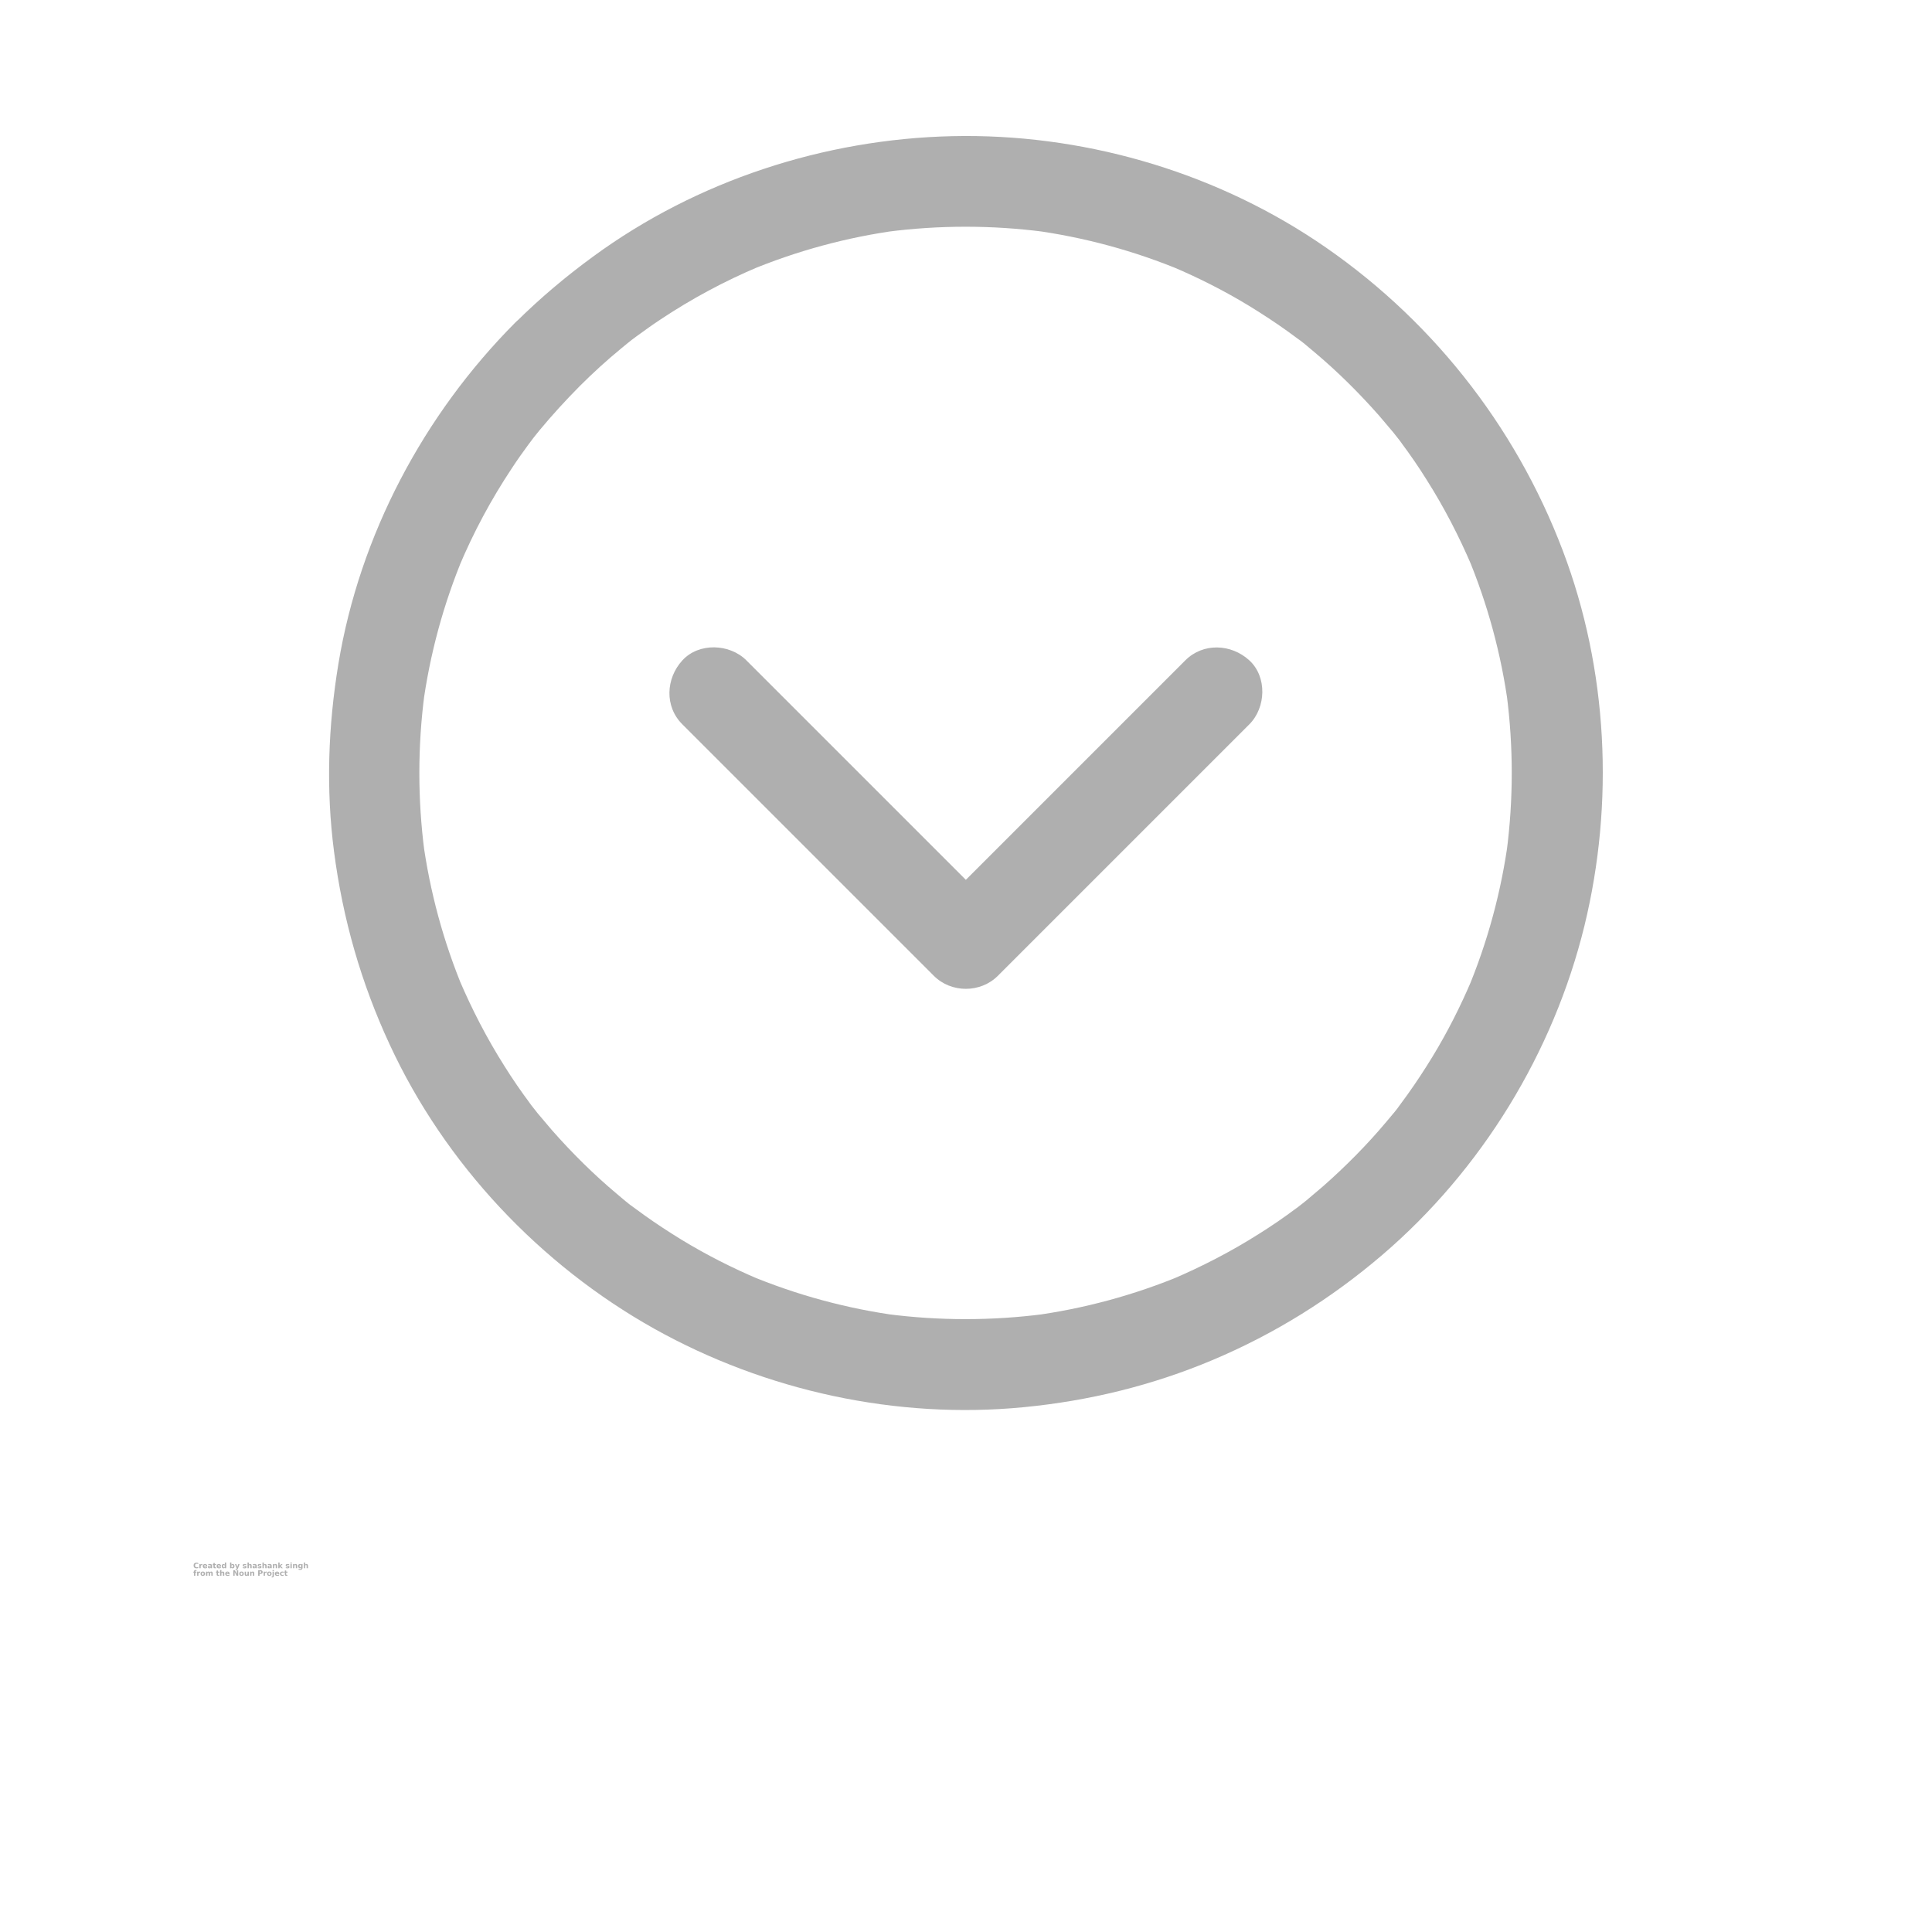
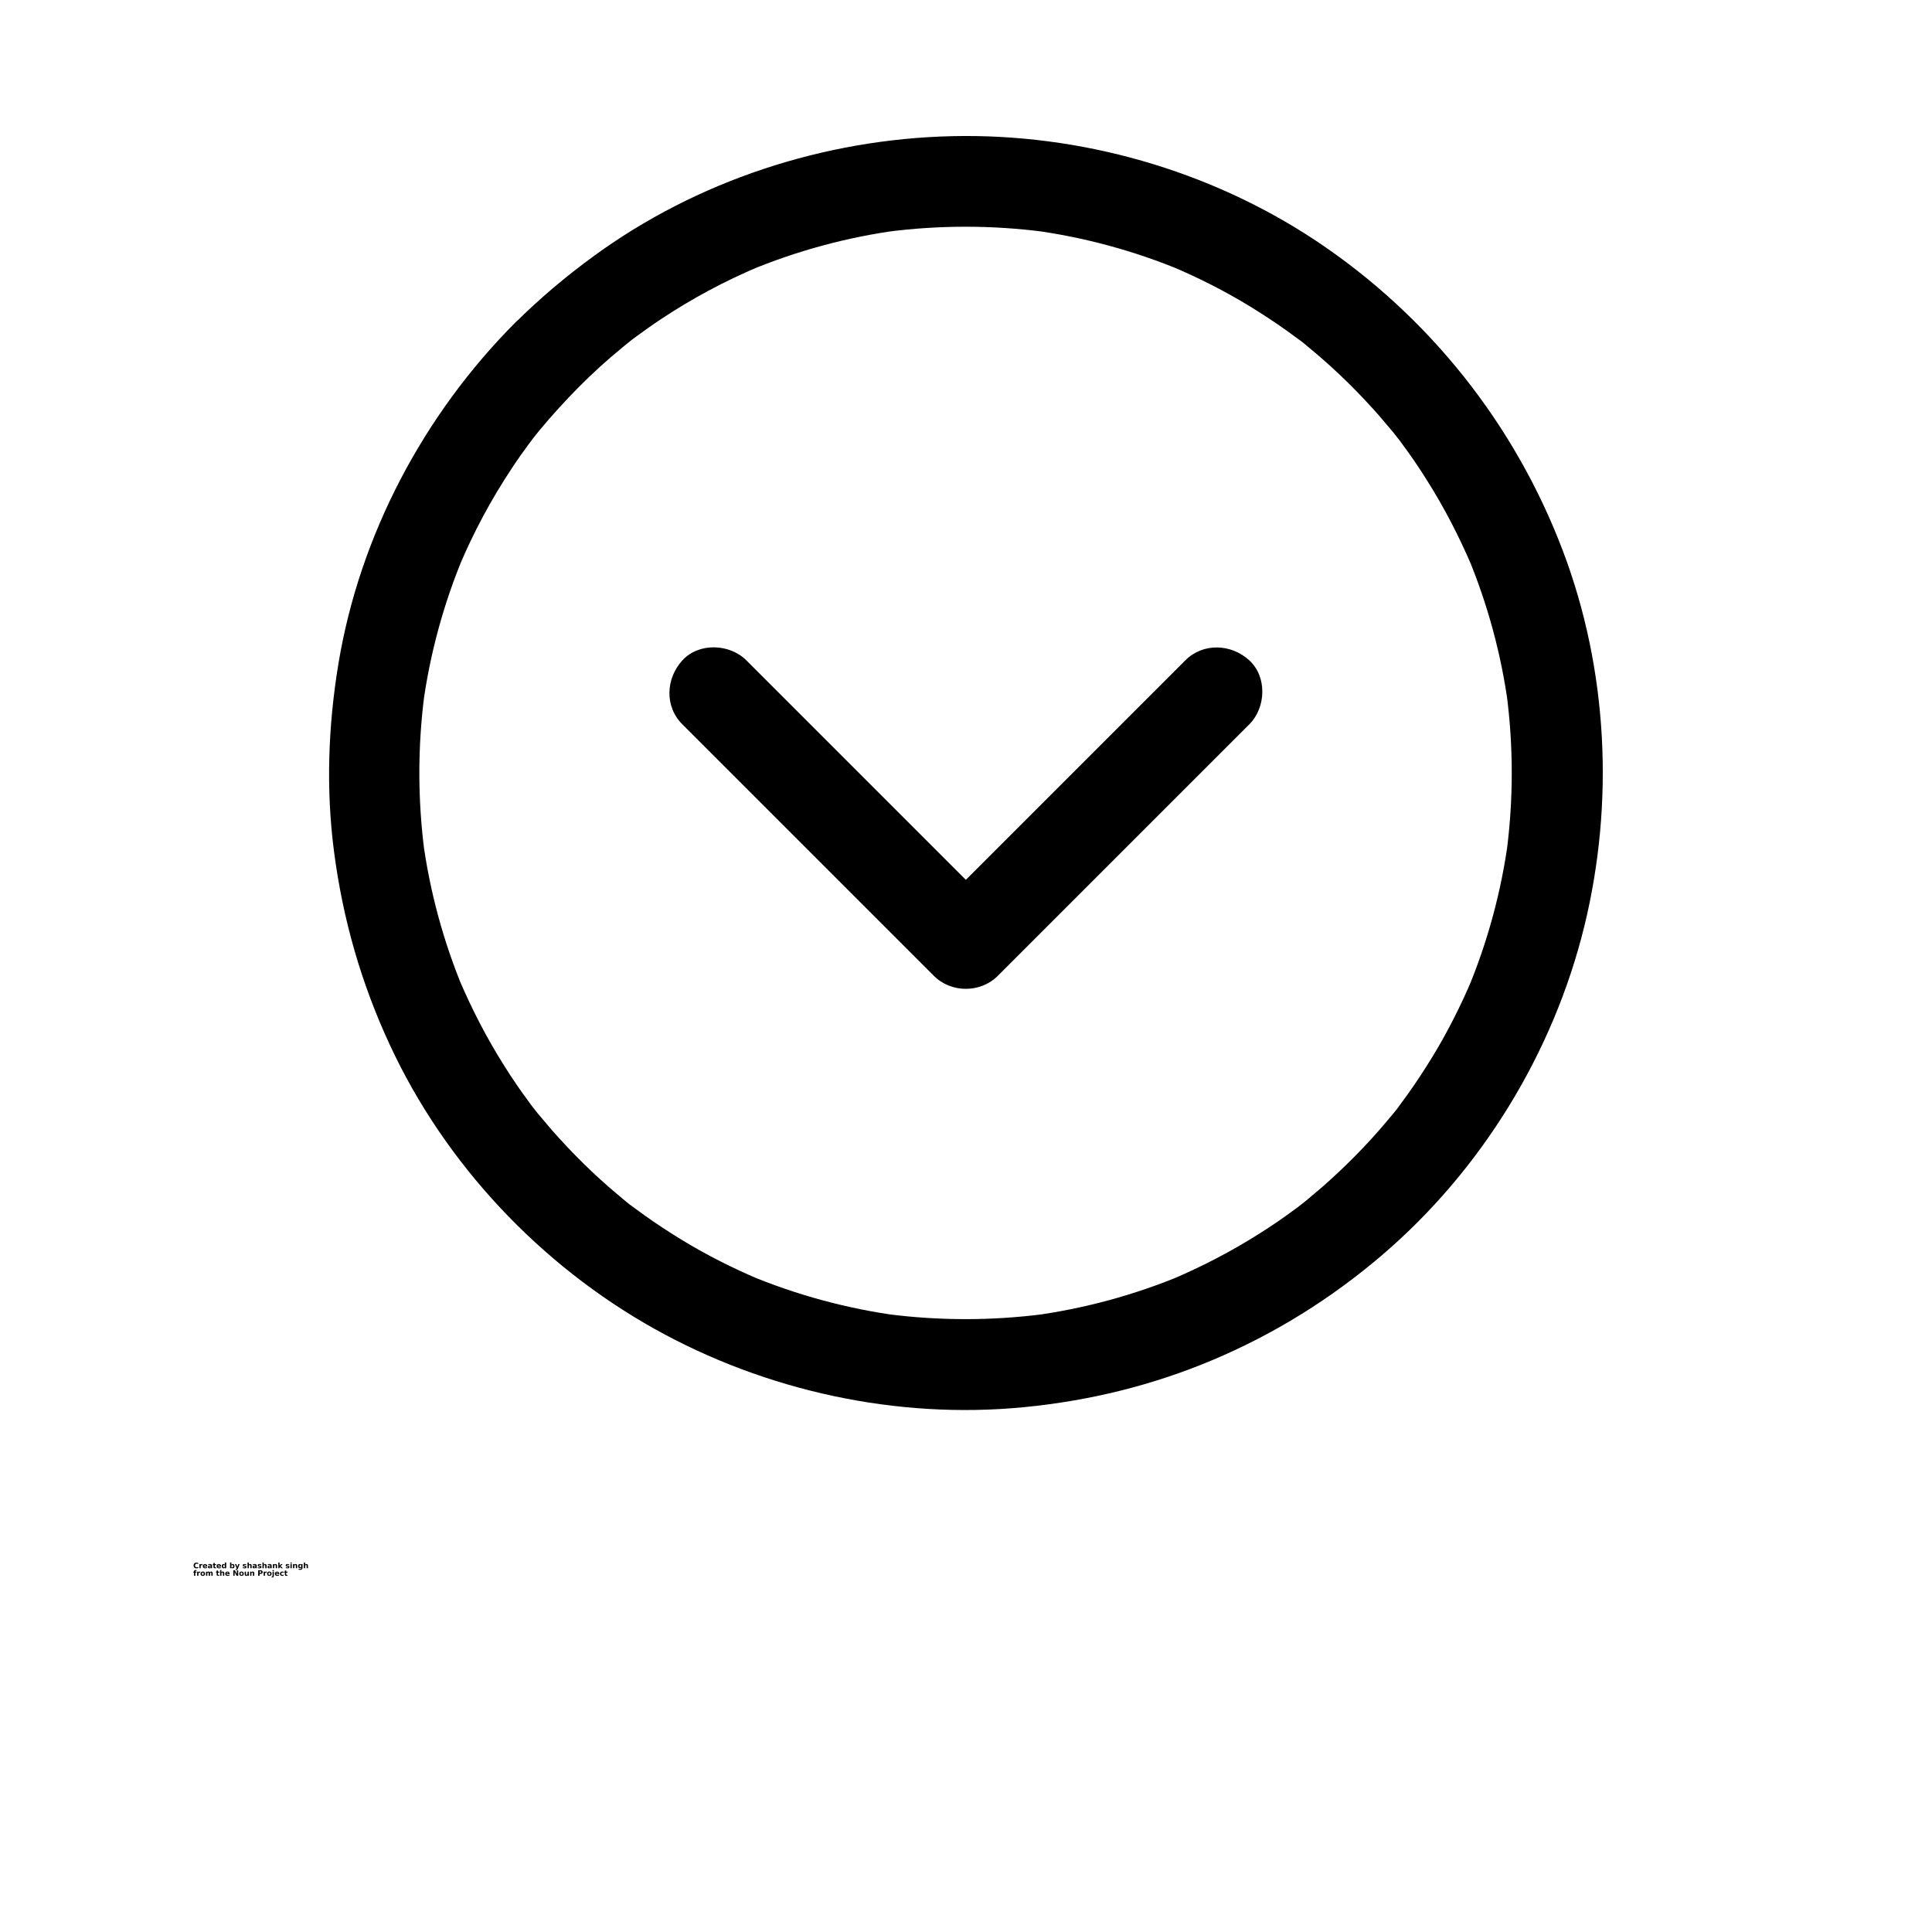
- <svg xmlns="http://www.w3.org/2000/svg" xmlns:xlink="http://www.w3.org/1999/xlink" fill="#afafaf" width="700pt" height="700pt" version="1.1" viewBox="0 0 700 700">
+ <svg xmlns="http://www.w3.org/2000/svg" xmlns:xlink="http://www.w3.org/1999/xlink" width="700pt" height="700pt" version="1.1" viewBox="0 0 700 700">
+   <animate attributeName="fill" values="#b2182b;#d6604d;#f4a582;#fddbc7;#d1e5f0;#92c5de;#4393c3;#2166ac;#4393c3;#92c5de;#d1e5f0;#fddbc7;#f4a582;#d6604d;#b2182b" dur="14s" repeatCount="indefinite" />
  <defs>
    <symbol id="v" overflow="visible">
      <path d="m1.828-0.109c-0.094 0.055-0.195 0.09-0.297 0.109-0.094 0.02-0.199 0.031-0.312 0.031-0.336 0-0.602-0.086-0.797-0.266-0.188-0.188-0.281-0.441-0.281-0.766 0-0.312 0.094-0.562 0.281-0.75 0.195-0.188 0.461-0.281 0.797-0.281 0.113 0 0.219 0.016 0.312 0.047 0.102 0.023 0.203 0.059 0.297 0.109v0.406c-0.094-0.062-0.188-0.109-0.281-0.141s-0.195-0.047-0.297-0.047c-0.18 0-0.32 0.062-0.422 0.188-0.105 0.117-0.156 0.273-0.156 0.469 0 0.211 0.051 0.375 0.156 0.5 0.102 0.117 0.242 0.172 0.422 0.172 0.102 0 0.203-0.016 0.297-0.047s0.188-0.078 0.281-0.141z" />
    </symbol>
    <symbol id="f" overflow="visible">
      <path d="m1.344-1.094c-0.043-0.02-0.086-0.031-0.125-0.031-0.043-0.008-0.086-0.016-0.125-0.016-0.125 0-0.227 0.043-0.297 0.125-0.062 0.074-0.094 0.184-0.094 0.328v0.688h-0.469v-1.5h0.469v0.25c0.062-0.094 0.129-0.16 0.203-0.203 0.082-0.051 0.18-0.078 0.297-0.078h0.047c0.02 0 0.051 0.008 0.094 0.016z" />
    </symbol>
    <symbol id="a" overflow="visible">
      <path d="m1.719-0.75v0.141h-1.109c0.008 0.105 0.047 0.188 0.109 0.25 0.07 0.055 0.172 0.078 0.297 0.078 0.102 0 0.207-0.016 0.312-0.047 0.102-0.031 0.211-0.07 0.328-0.125v0.359c-0.117 0.043-0.23 0.074-0.344 0.094-0.117 0.02-0.23 0.031-0.344 0.031-0.273 0-0.48-0.066-0.625-0.203-0.148-0.133-0.219-0.328-0.219-0.578 0-0.238 0.07-0.426 0.219-0.562 0.145-0.145 0.348-0.219 0.609-0.219 0.227 0 0.41 0.074 0.547 0.219 0.145 0.137 0.219 0.324 0.219 0.562zm-0.484-0.156c0-0.094-0.027-0.164-0.078-0.219-0.055-0.062-0.125-0.094-0.219-0.094-0.086 0-0.156 0.027-0.219 0.078-0.062 0.055-0.102 0.133-0.109 0.234z" />
    </symbol>
    <symbol id="e" overflow="visible">
      <path d="m0.906-0.672c-0.105 0-0.184 0.016-0.234 0.047-0.055 0.031-0.078 0.086-0.078 0.156 0 0.062 0.02 0.109 0.062 0.141 0.039 0.031 0.098 0.047 0.172 0.047 0.094 0 0.164-0.031 0.219-0.094 0.062-0.062 0.094-0.145 0.094-0.25v-0.047zm0.719-0.188v0.859h-0.484v-0.219c-0.062 0.094-0.137 0.164-0.219 0.203-0.074 0.031-0.168 0.047-0.281 0.047-0.156 0-0.281-0.039-0.375-0.125-0.094-0.094-0.141-0.211-0.141-0.359 0-0.176 0.055-0.301 0.172-0.375 0.125-0.082 0.312-0.125 0.562-0.125h0.281v-0.047c0-0.07-0.031-0.125-0.094-0.156-0.055-0.039-0.141-0.062-0.266-0.062-0.105 0-0.203 0.012-0.297 0.031-0.086 0.023-0.164 0.055-0.234 0.094v-0.359c0.102-0.031 0.207-0.051 0.312-0.062 0.102-0.008 0.203-0.016 0.297-0.016 0.27 0 0.461 0.055 0.578 0.156 0.125 0.105 0.188 0.277 0.188 0.516z" />
    </symbol>
    <symbol id="d" overflow="visible">
      <path d="m0.75-1.922v0.422h0.5v0.344h-0.5v0.641c0 0.062 0.008 0.109 0.031 0.141 0.031 0.023 0.086 0.031 0.172 0.031h0.25v0.344h-0.406c-0.188 0-0.324-0.035-0.406-0.109-0.074-0.082-0.109-0.219-0.109-0.406v-0.641h-0.25v-0.344h0.25v-0.422z" />
    </symbol>
    <symbol id="k" overflow="visible">
      <path d="m1.25-1.281v-0.797h0.484v2.078h-0.484v-0.219c-0.074 0.094-0.152 0.164-0.234 0.203-0.074 0.031-0.164 0.047-0.266 0.047-0.18 0-0.328-0.07-0.453-0.219-0.117-0.145-0.172-0.332-0.172-0.562 0-0.227 0.055-0.414 0.172-0.562 0.125-0.145 0.273-0.219 0.453-0.219 0.102 0 0.191 0.023 0.266 0.062 0.082 0.043 0.16 0.105 0.234 0.188zm-0.312 0.969c0.094 0 0.164-0.035 0.219-0.109 0.062-0.07 0.094-0.18 0.094-0.328 0-0.133-0.031-0.238-0.094-0.312-0.055-0.082-0.125-0.125-0.219-0.125-0.105 0-0.184 0.043-0.234 0.125-0.055 0.074-0.078 0.18-0.078 0.312 0 0.148 0.023 0.258 0.078 0.328 0.051 0.074 0.129 0.109 0.234 0.109z" />
    </symbol>
    <symbol id="j" overflow="visible">
      <path d="m1.031-0.312c0.094 0 0.164-0.035 0.219-0.109 0.062-0.07 0.094-0.18 0.094-0.328 0-0.133-0.031-0.238-0.094-0.312-0.055-0.082-0.125-0.125-0.219-0.125-0.105 0-0.188 0.043-0.25 0.125-0.055 0.074-0.078 0.18-0.078 0.312 0 0.148 0.023 0.258 0.078 0.328 0.062 0.074 0.145 0.109 0.25 0.109zm-0.328-0.969c0.07-0.082 0.145-0.145 0.219-0.188 0.082-0.039 0.176-0.062 0.281-0.062 0.188 0 0.336 0.074 0.453 0.219 0.113 0.148 0.172 0.336 0.172 0.562 0 0.23-0.059 0.418-0.172 0.562-0.117 0.148-0.266 0.219-0.453 0.219-0.105 0-0.199-0.016-0.281-0.047-0.074-0.039-0.148-0.109-0.219-0.203v0.219h-0.469v-2.078h0.469z" />
    </symbol>
    <symbol id="i" overflow="visible">
      <path d="m0.031-1.5h0.484l0.391 1.016 0.344-1.016h0.484l-0.625 1.641c-0.062 0.164-0.141 0.281-0.234 0.344-0.086 0.07-0.195 0.109-0.328 0.109h-0.266v-0.312h0.141c0.082 0 0.141-0.016 0.172-0.047 0.039-0.023 0.07-0.07 0.094-0.141l0.016-0.031z" />
    </symbol>
    <symbol id="c" overflow="visible">
      <path d="m1.391-1.453v0.375c-0.094-0.051-0.195-0.086-0.297-0.109-0.094-0.02-0.184-0.031-0.266-0.031-0.086 0-0.152 0.016-0.203 0.047-0.043 0.023-0.062 0.055-0.062 0.094 0 0.043 0.016 0.074 0.047 0.094 0.031 0.023 0.094 0.039 0.188 0.047l0.078 0.016c0.25 0.031 0.414 0.086 0.5 0.156 0.082 0.062 0.125 0.172 0.125 0.328s-0.062 0.277-0.188 0.359c-0.117 0.074-0.289 0.109-0.516 0.109-0.105 0-0.211-0.012-0.312-0.031-0.105-0.008-0.211-0.031-0.312-0.062v-0.359c0.094 0.055 0.188 0.09 0.281 0.109 0.102 0.023 0.207 0.031 0.312 0.031 0.094 0 0.16-0.008 0.203-0.031 0.051-0.031 0.078-0.07 0.078-0.125 0-0.039-0.016-0.07-0.047-0.094-0.031-0.02-0.102-0.035-0.203-0.047l-0.078-0.016c-0.219-0.02-0.371-0.066-0.453-0.141-0.086-0.07-0.125-0.18-0.125-0.328 0-0.156 0.051-0.27 0.156-0.344 0.113-0.082 0.281-0.125 0.5-0.125 0.094 0 0.188 0.012 0.281 0.031 0.102 0.012 0.207 0.027 0.312 0.047z" />
    </symbol>
    <symbol id="b" overflow="visible">
      <path d="m1.734-0.906v0.906h-0.484v-0.688c0-0.133-0.008-0.223-0.016-0.266 0-0.051-0.008-0.094-0.016-0.125-0.023-0.031-0.047-0.051-0.078-0.062-0.031-0.02-0.07-0.031-0.109-0.031-0.105 0-0.188 0.043-0.25 0.125-0.055 0.074-0.078 0.18-0.078 0.312v0.734h-0.469v-2.078h0.469v0.797c0.07-0.082 0.148-0.145 0.234-0.188 0.082-0.039 0.172-0.062 0.266-0.062 0.176 0 0.305 0.055 0.391 0.156 0.094 0.105 0.141 0.262 0.141 0.469z" />
    </symbol>
    <symbol id="h" overflow="visible">
      <path d="m1.734-0.906v0.906h-0.484v-0.703c0-0.125-0.008-0.207-0.016-0.25 0-0.051-0.008-0.094-0.016-0.125-0.023-0.031-0.047-0.051-0.078-0.062-0.031-0.02-0.07-0.031-0.109-0.031-0.105 0-0.188 0.043-0.25 0.125-0.055 0.074-0.078 0.18-0.078 0.312v0.734h-0.469v-1.5h0.469v0.219c0.07-0.082 0.148-0.145 0.234-0.188 0.082-0.039 0.172-0.062 0.266-0.062 0.176 0 0.305 0.055 0.391 0.156 0.094 0.105 0.141 0.262 0.141 0.469z" />
    </symbol>
    <symbol id="u" overflow="visible">
      <path d="m0.234-2.078h0.469v1.125l0.547-0.547h0.562l-0.734 0.688 0.797 0.812h-0.578l-0.594-0.625v0.625h-0.469z" />
    </symbol>
    <symbol id="t" overflow="visible">
      <path d="m0.234-1.5h0.469v1.5h-0.469zm0-0.578h0.469v0.391h-0.469z" />
    </symbol>
    <symbol id="s" overflow="visible">
      <path d="m1.25-0.25c-0.074 0.086-0.152 0.148-0.234 0.188-0.074 0.043-0.164 0.062-0.266 0.062-0.18 0-0.328-0.07-0.453-0.219-0.117-0.145-0.172-0.328-0.172-0.547s0.055-0.398 0.172-0.547c0.125-0.145 0.273-0.219 0.453-0.219 0.102 0 0.191 0.023 0.266 0.062 0.082 0.043 0.16 0.105 0.234 0.188v-0.219h0.484v1.344c0 0.238-0.078 0.422-0.234 0.547-0.156 0.133-0.375 0.203-0.656 0.203-0.094 0-0.188-0.012-0.281-0.031-0.086-0.012-0.168-0.031-0.25-0.062v-0.375c0.082 0.051 0.16 0.086 0.234 0.109 0.082 0.031 0.164 0.047 0.25 0.047 0.156 0 0.27-0.039 0.344-0.109 0.07-0.074 0.109-0.18 0.109-0.328zm-0.312-0.938c-0.105 0-0.184 0.039-0.234 0.109-0.055 0.074-0.078 0.18-0.078 0.312 0 0.137 0.023 0.242 0.078 0.312 0.051 0.074 0.129 0.109 0.234 0.109 0.094 0 0.164-0.035 0.219-0.109 0.062-0.07 0.094-0.176 0.094-0.312 0-0.133-0.031-0.238-0.094-0.312-0.055-0.07-0.125-0.109-0.219-0.109z" />
    </symbol>
    <symbol id="r" overflow="visible">
      <path d="m1.219-2.078v0.312h-0.266c-0.074 0-0.125 0.016-0.156 0.047-0.023 0.023-0.031 0.062-0.031 0.125v0.094h0.406v0.344h-0.406v1.156h-0.469v-1.156h-0.25v-0.344h0.25v-0.094c0-0.164 0.039-0.285 0.125-0.359 0.094-0.082 0.234-0.125 0.422-0.125z" />
    </symbol>
    <symbol id="g" overflow="visible">
      <path d="m0.938-1.188c-0.105 0-0.188 0.039-0.25 0.109-0.055 0.074-0.078 0.184-0.078 0.328 0 0.148 0.023 0.262 0.078 0.344 0.062 0.074 0.145 0.109 0.25 0.109 0.102 0 0.18-0.035 0.234-0.109 0.062-0.082 0.094-0.195 0.094-0.344 0-0.145-0.031-0.254-0.094-0.328-0.055-0.07-0.133-0.109-0.234-0.109zm0-0.344c0.258 0 0.461 0.074 0.609 0.219 0.145 0.137 0.219 0.324 0.219 0.562 0 0.25-0.074 0.445-0.219 0.578-0.148 0.137-0.352 0.203-0.609 0.203-0.262 0-0.465-0.066-0.609-0.203-0.137-0.133-0.203-0.328-0.203-0.578 0-0.238 0.066-0.426 0.203-0.562 0.145-0.145 0.348-0.219 0.609-0.219z" />
    </symbol>
    <symbol id="q" overflow="visible">
      <path d="m1.609-1.25c0.062-0.094 0.133-0.16 0.219-0.203 0.082-0.051 0.176-0.078 0.281-0.078 0.164 0 0.297 0.055 0.391 0.156 0.094 0.105 0.141 0.262 0.141 0.469v0.906h-0.484v-0.781-0.031-0.062c0-0.102-0.016-0.176-0.047-0.219-0.031-0.051-0.086-0.078-0.156-0.078-0.086 0-0.152 0.039-0.203 0.109-0.055 0.074-0.078 0.184-0.078 0.328v0.734h-0.484v-0.781c0-0.164-0.016-0.27-0.047-0.312-0.023-0.051-0.07-0.078-0.141-0.078-0.094 0-0.168 0.043-0.219 0.125-0.055 0.074-0.078 0.18-0.078 0.312v0.734h-0.469v-1.5h0.469v0.219c0.062-0.082 0.129-0.145 0.203-0.188 0.082-0.039 0.164-0.062 0.25-0.062 0.102 0 0.191 0.027 0.266 0.078 0.082 0.055 0.145 0.121 0.188 0.203z" />
    </symbol>
    <symbol id="p" overflow="visible">
      <path d="m0.25-2h0.578l0.719 1.375v-1.375h0.484v2h-0.562l-0.734-1.375v1.375h-0.484z" />
    </symbol>
    <symbol id="o" overflow="visible">
      <path d="m0.219-0.578v-0.922h0.469v0.156 0.312 0.234 0.266c0.008 0.055 0.023 0.09 0.047 0.109 0.02 0.031 0.047 0.059 0.078 0.078 0.031 0.012 0.066 0.016 0.109 0.016 0.094 0 0.164-0.035 0.219-0.109 0.062-0.07 0.094-0.176 0.094-0.312v-0.75h0.484v1.5h-0.484v-0.219c-0.074 0.094-0.152 0.164-0.234 0.203-0.074 0.031-0.156 0.047-0.25 0.047-0.18 0-0.312-0.051-0.406-0.156-0.086-0.102-0.125-0.254-0.125-0.453z" />
    </symbol>
    <symbol id="n" overflow="visible">
      <path d="m0.25-2h0.859c0.25 0 0.441 0.059 0.578 0.172 0.133 0.117 0.203 0.277 0.203 0.484 0 0.211-0.07 0.371-0.203 0.484-0.137 0.117-0.328 0.172-0.578 0.172h-0.344v0.688h-0.516zm0.516 0.375v0.562h0.281c0.102 0 0.18-0.02 0.234-0.062 0.051-0.051 0.078-0.125 0.078-0.219s-0.027-0.16-0.078-0.203c-0.055-0.051-0.133-0.078-0.234-0.078z" />
    </symbol>
    <symbol id="m" overflow="visible">
      <path d="m0.234-1.5h0.469v1.469c0 0.207-0.047 0.363-0.141 0.469-0.094 0.102-0.234 0.156-0.422 0.156h-0.234v-0.312h0.078c0.094 0 0.156-0.023 0.188-0.062 0.039-0.043 0.062-0.125 0.062-0.25zm0-0.578h0.469v0.391h-0.469z" />
    </symbol>
    <symbol id="l" overflow="visible">
      <path d="m1.438-1.453v0.391c-0.062-0.039-0.133-0.07-0.203-0.094-0.062-0.02-0.133-0.031-0.203-0.031-0.125 0-0.23 0.043-0.312 0.125-0.074 0.074-0.109 0.18-0.109 0.312 0 0.148 0.035 0.262 0.109 0.344 0.082 0.074 0.188 0.109 0.312 0.109 0.082 0 0.156-0.008 0.219-0.031 0.07-0.031 0.133-0.066 0.188-0.109v0.391c-0.074 0.031-0.152 0.051-0.234 0.062-0.074 0.008-0.148 0.016-0.219 0.016-0.273 0-0.484-0.066-0.641-0.203-0.148-0.133-0.219-0.328-0.219-0.578 0-0.238 0.07-0.426 0.219-0.562 0.156-0.145 0.367-0.219 0.641-0.219 0.07 0 0.145 0.012 0.219 0.031 0.082 0.012 0.16 0.027 0.234 0.047z" />
    </symbol>
  </defs>
  <g>
    <path d="m209.89 140.05c4.922-4.922 10.062-9.625 15.422-14 1.422-1.203 2.898-2.352 4.32-3.5 2.406-1.914-3.281 2.461-0.82 0.656 0.656-0.492 1.258-0.93 1.914-1.422 2.844-2.078 5.742-4.156 8.641-6.07 11.266-7.492 23.188-13.891 35.656-19.141l-3.938 1.641c17.5-7.328 35.875-12.305 54.633-14.82-1.477 0.219-2.898 0.383-4.375 0.602 18.922-2.461 38.062-2.461 56.984 0-1.477-0.219-2.898-0.383-4.375-0.602 18.758 2.516 37.133 7.492 54.633 14.82l-3.938-1.641c9.68 4.102 19.086 8.859 28.055 14.328 4.648 2.844 9.242 5.852 13.672 9.023 0.984 0.711 1.914 1.367 2.844 2.078 0.547 0.383 1.039 0.766 1.586 1.203 2.023 1.477-1.422-1.094-1.422-1.148 2.352 1.695 4.594 3.609 6.781 5.469 8.422 7.055 16.242 14.82 23.516 23.078 1.75 2.023 3.445 4.047 5.141 6.07 0.82 1.039 1.641 2.078 2.461 3.117 0.656 0.82 1.695 2.461-1.094-1.422 0.438 0.656 0.93 1.258 1.422 1.914 3.281 4.375 6.398 8.914 9.297 13.562 6.344 10.008 11.758 20.508 16.406 31.391l-1.641-3.938c7.328 17.5 12.305 35.875 14.82 54.633-0.219-1.477-0.383-2.898-0.602-4.375 2.461 18.922 2.461 38.062 0 56.984 0.219-1.477 0.383-2.898 0.602-4.375-2.516 18.758-7.492 37.133-14.82 54.633l1.641-3.938c-4.102 9.68-8.859 19.086-14.328 28.055-2.844 4.648-5.852 9.242-9.023 13.672-0.711 0.984-1.367 1.914-2.078 2.844-0.383 0.547-0.766 1.039-1.203 1.586-1.477 2.023 1.094-1.422 1.148-1.422-1.695 2.352-3.609 4.594-5.469 6.781-7.055 8.422-14.82 16.242-23.078 23.516-2.023 1.75-4.047 3.445-6.07 5.141-1.039 0.82-2.078 1.641-3.117 2.461-0.82 0.656-2.461 1.695 1.422-1.094-0.656 0.438-1.258 0.93-1.914 1.422-4.375 3.281-8.914 6.398-13.562 9.297-10.008 6.344-20.508 11.758-31.391 16.406l3.938-1.641c-17.5 7.328-35.875 12.305-54.633 14.82 1.477-0.219 2.898-0.383 4.375-0.602-18.922 2.461-38.062 2.461-56.984 0 1.477 0.219 2.898 0.383 4.375 0.602-18.758-2.516-37.133-7.492-54.633-14.82l3.938 1.641c-9.68-4.102-19.086-8.859-28.055-14.328-4.648-2.844-9.242-5.852-13.672-9.023-0.984-0.711-1.914-1.367-2.844-2.078-0.547-0.383-1.039-0.766-1.586-1.203-2.023-1.477 1.422 1.094 1.422 1.148-2.352-1.695-4.594-3.609-6.781-5.469-8.422-7.055-16.242-14.82-23.516-23.078-1.75-2.023-3.445-4.047-5.141-6.07-0.82-1.039-1.641-2.078-2.461-3.117-0.656-0.82-1.695-2.461 1.094 1.422-0.438-0.656-0.93-1.258-1.422-1.914-3.281-4.375-6.398-8.914-9.297-13.562-6.344-10.008-11.758-20.508-16.406-31.391l1.641 3.938c-7.328-17.5-12.305-35.875-14.82-54.633 0.219 1.477 0.383 2.898 0.602 4.375-2.461-18.922-2.461-38.062 0-56.984-0.219 1.477-0.383 2.898-0.602 4.375 2.516-18.758 7.492-37.133 14.82-54.633l-1.641 3.938c5.25-12.469 11.648-24.391 19.141-35.656 1.859-2.844 3.828-5.633 5.852-8.367 0.547-0.766 1.094-1.477 1.641-2.188 1.695-2.242-2.516 3.172-0.656 0.82 1.039-1.367 2.133-2.68 3.227-4.047 4.539-5.469 9.352-10.719 14.328-15.75 6.07-6.07 6.562-17.227 0-23.188-6.562-6.016-16.734-6.508-23.188 0-33.25 33.414-56.383 77.055-64.094 123.65-3.719 22.586-4.539 45.336-1.586 68.031 3.172 24.391 9.789 47.578 20.18 69.945 19.961 43.148 54.469 79.789 95.922 102.98 40.359 22.531 87.773 32.867 133.82 28.383 23.68-2.297 46.539-7.875 68.469-17.117 22.422-9.461 42.875-22.203 61.359-38.008 35.984-30.789 62.016-73.227 73.281-119.22 10.883-44.625 8.531-92.805-7.766-135.84-17.391-45.938-48.617-85.258-89.578-112.49-38.555-25.594-85.367-38.883-131.63-37.844-46.43 1.039-92.695 16.133-130.21 43.641-9.953 7.273-19.359 15.203-28.109 23.898-6.07 6.07-6.508 17.227 0 23.188 6.508 6.016 16.625 6.508 23.133 0z" />
    <path d="m429.46 239.26-91.109 91.109h23.188c-10.227-10.227-20.508-20.508-30.734-30.734-16.352-16.352-32.703-32.703-49.055-49.055-3.773-3.773-7.547-7.547-11.32-11.32-6.07-6.07-17.227-6.508-23.188 0-6.016 6.562-6.508 16.734 0 23.188 10.227 10.227 20.508 20.508 30.734 30.734 16.352 16.352 32.703 32.703 49.055 49.055 3.773 3.773 7.547 7.547 11.32 11.32 6.289 6.289 16.898 6.289 23.188 0l91.109-91.109c6.07-6.07 6.508-17.227 0-23.188-6.562-6.016-16.734-6.453-23.188 0z" />
    <use x="70" y="568.203" xlink:href="#v" />
    <use x="72.008" y="568.203" xlink:href="#f" />
    <use x="73.355" y="568.203" xlink:href="#a" />
    <use x="75.211" y="568.203" xlink:href="#e" />
    <use x="77.055" y="568.203" xlink:href="#d" />
    <use x="78.363" y="568.203" xlink:href="#a" />
    <use x="80.215" y="568.203" xlink:href="#k" />
    <use x="83.125" y="568.203" xlink:href="#j" />
    <use x="85.082" y="568.203" xlink:href="#i" />
    <use x="87.816" y="568.203" xlink:href="#c" />
    <use x="89.445" y="568.203" xlink:href="#b" />
    <use x="91.391" y="568.203" xlink:href="#e" />
    <use x="93.238" y="568.203" xlink:href="#c" />
    <use x="94.863" y="568.203" xlink:href="#b" />
    <use x="96.812" y="568.203" xlink:href="#e" />
    <use x="98.656" y="568.203" xlink:href="#h" />
    <use x="100.602" y="568.203" xlink:href="#u" />
    <use x="103.375" y="568.203" xlink:href="#c" />
    <use x="105" y="568.203" xlink:href="#t" />
    <use x="105.938" y="568.203" xlink:href="#h" />
    <use x="107.883" y="568.203" xlink:href="#s" />
    <use x="109.844" y="568.203" xlink:href="#b" />
    <use x="70" y="570.938" xlink:href="#r" />
    <use x="71.191" y="570.938" xlink:href="#f" />
    <use x="72.539" y="570.938" xlink:href="#g" />
    <use x="74.418" y="570.938" xlink:href="#q" />
    <use x="78.219" y="570.938" xlink:href="#d" />
    <use x="79.523" y="570.938" xlink:href="#b" />
    <use x="81.473" y="570.938" xlink:href="#a" />
    <use x="84.277" y="570.938" xlink:href="#p" />
    <use x="86.566" y="570.938" xlink:href="#g" />
    <use x="88.445" y="570.938" xlink:href="#o" />
    <use x="90.391" y="570.938" xlink:href="#h" />
    <use x="93.289" y="570.938" xlink:href="#n" />
    <use x="95.293" y="570.938" xlink:href="#f" />
    <use x="96.645" y="570.938" xlink:href="#g" />
    <use x="98.52" y="570.938" xlink:href="#m" />
    <use x="99.457" y="570.938" xlink:href="#a" />
    <use x="101.312" y="570.938" xlink:href="#l" />
    <use x="102.934" y="570.938" xlink:href="#d" />
  </g>
</svg>
